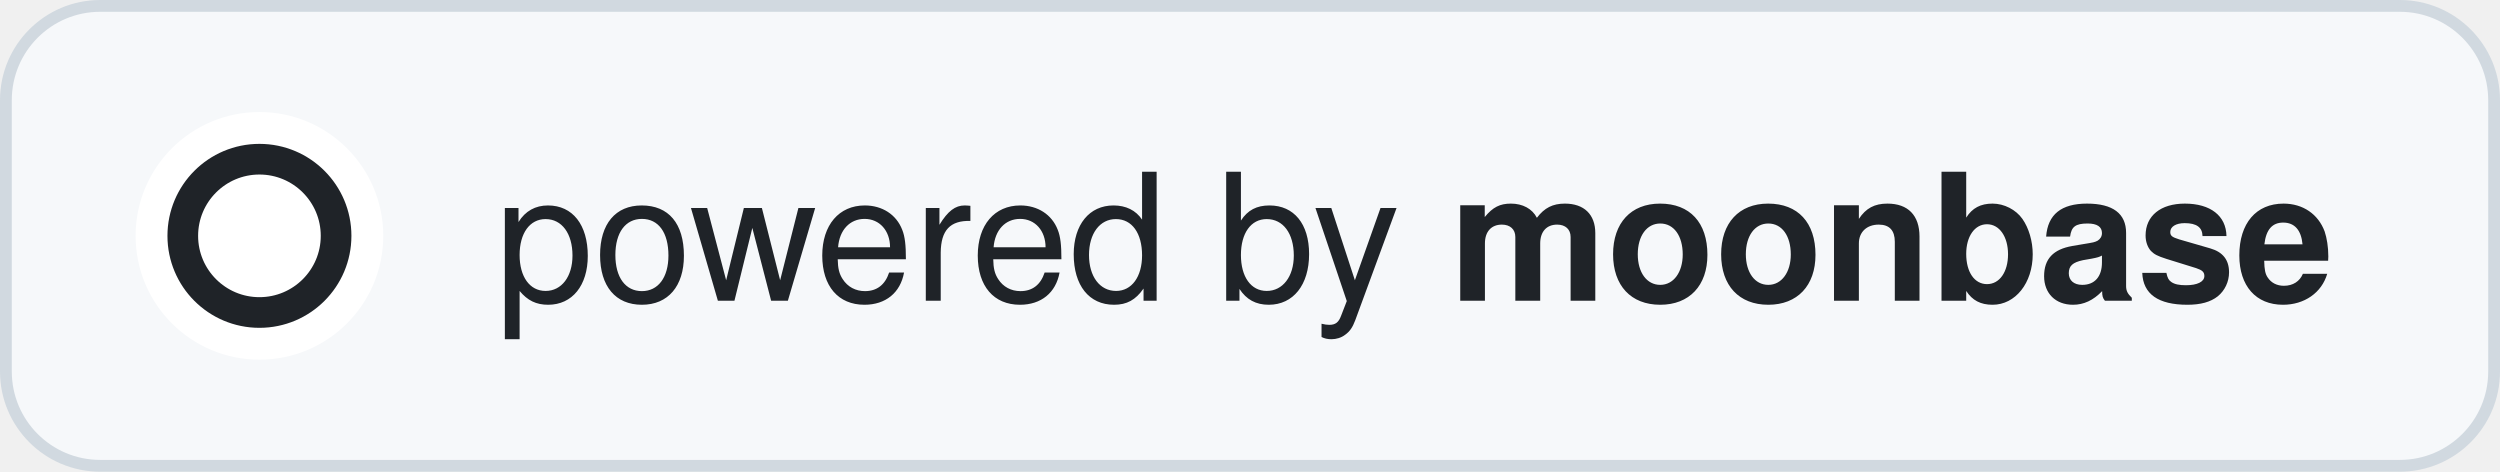
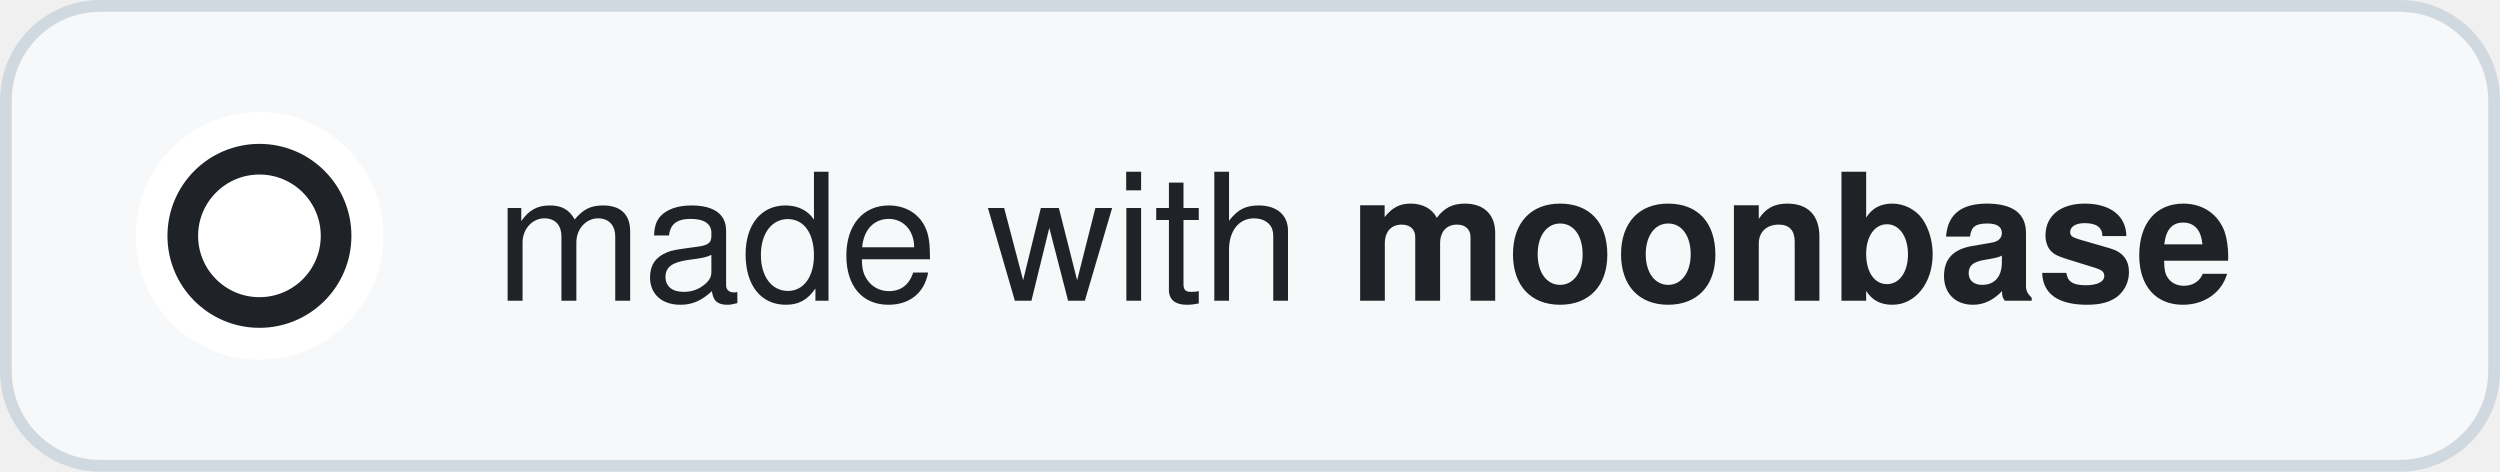
- <svg xmlns="http://www.w3.org/2000/svg" width="212" height="40" viewBox="0 0 212 40" role="img" aria-label="powered by moonbase">
+ <svg xmlns="http://www.w3.org/2000/svg" width="212" height="40" viewBox="0 0 212 40" role="img" aria-label="made with moonbase">
  <rect x="0.5" y="0.5" width="211" height="39" rx="8" fill="#f6f8fa" stroke="#d1d9e0" />
  <circle cx="22" cy="20" r="10.5" fill="#ffffff" />
  <circle cx="22" cy="20" r="6.5" fill="none" stroke="#1f2328" stroke-width="2.6" />
-   <text x="42" y="25.5" font-family="-apple-system, BlinkMacSystemFont, 'Segoe UI', Helvetica, Arial, sans-serif" font-size="15" fill="#1f2328">powered by <tspan font-weight="700">moonbase</tspan>
+   <text x="42" y="25.5" font-family="-apple-system, BlinkMacSystemFont, 'Segoe UI', Helvetica, Arial, sans-serif" font-size="15" fill="#1f2328">made with <tspan font-weight="700">moonbase</tspan>
  </text>
</svg>
